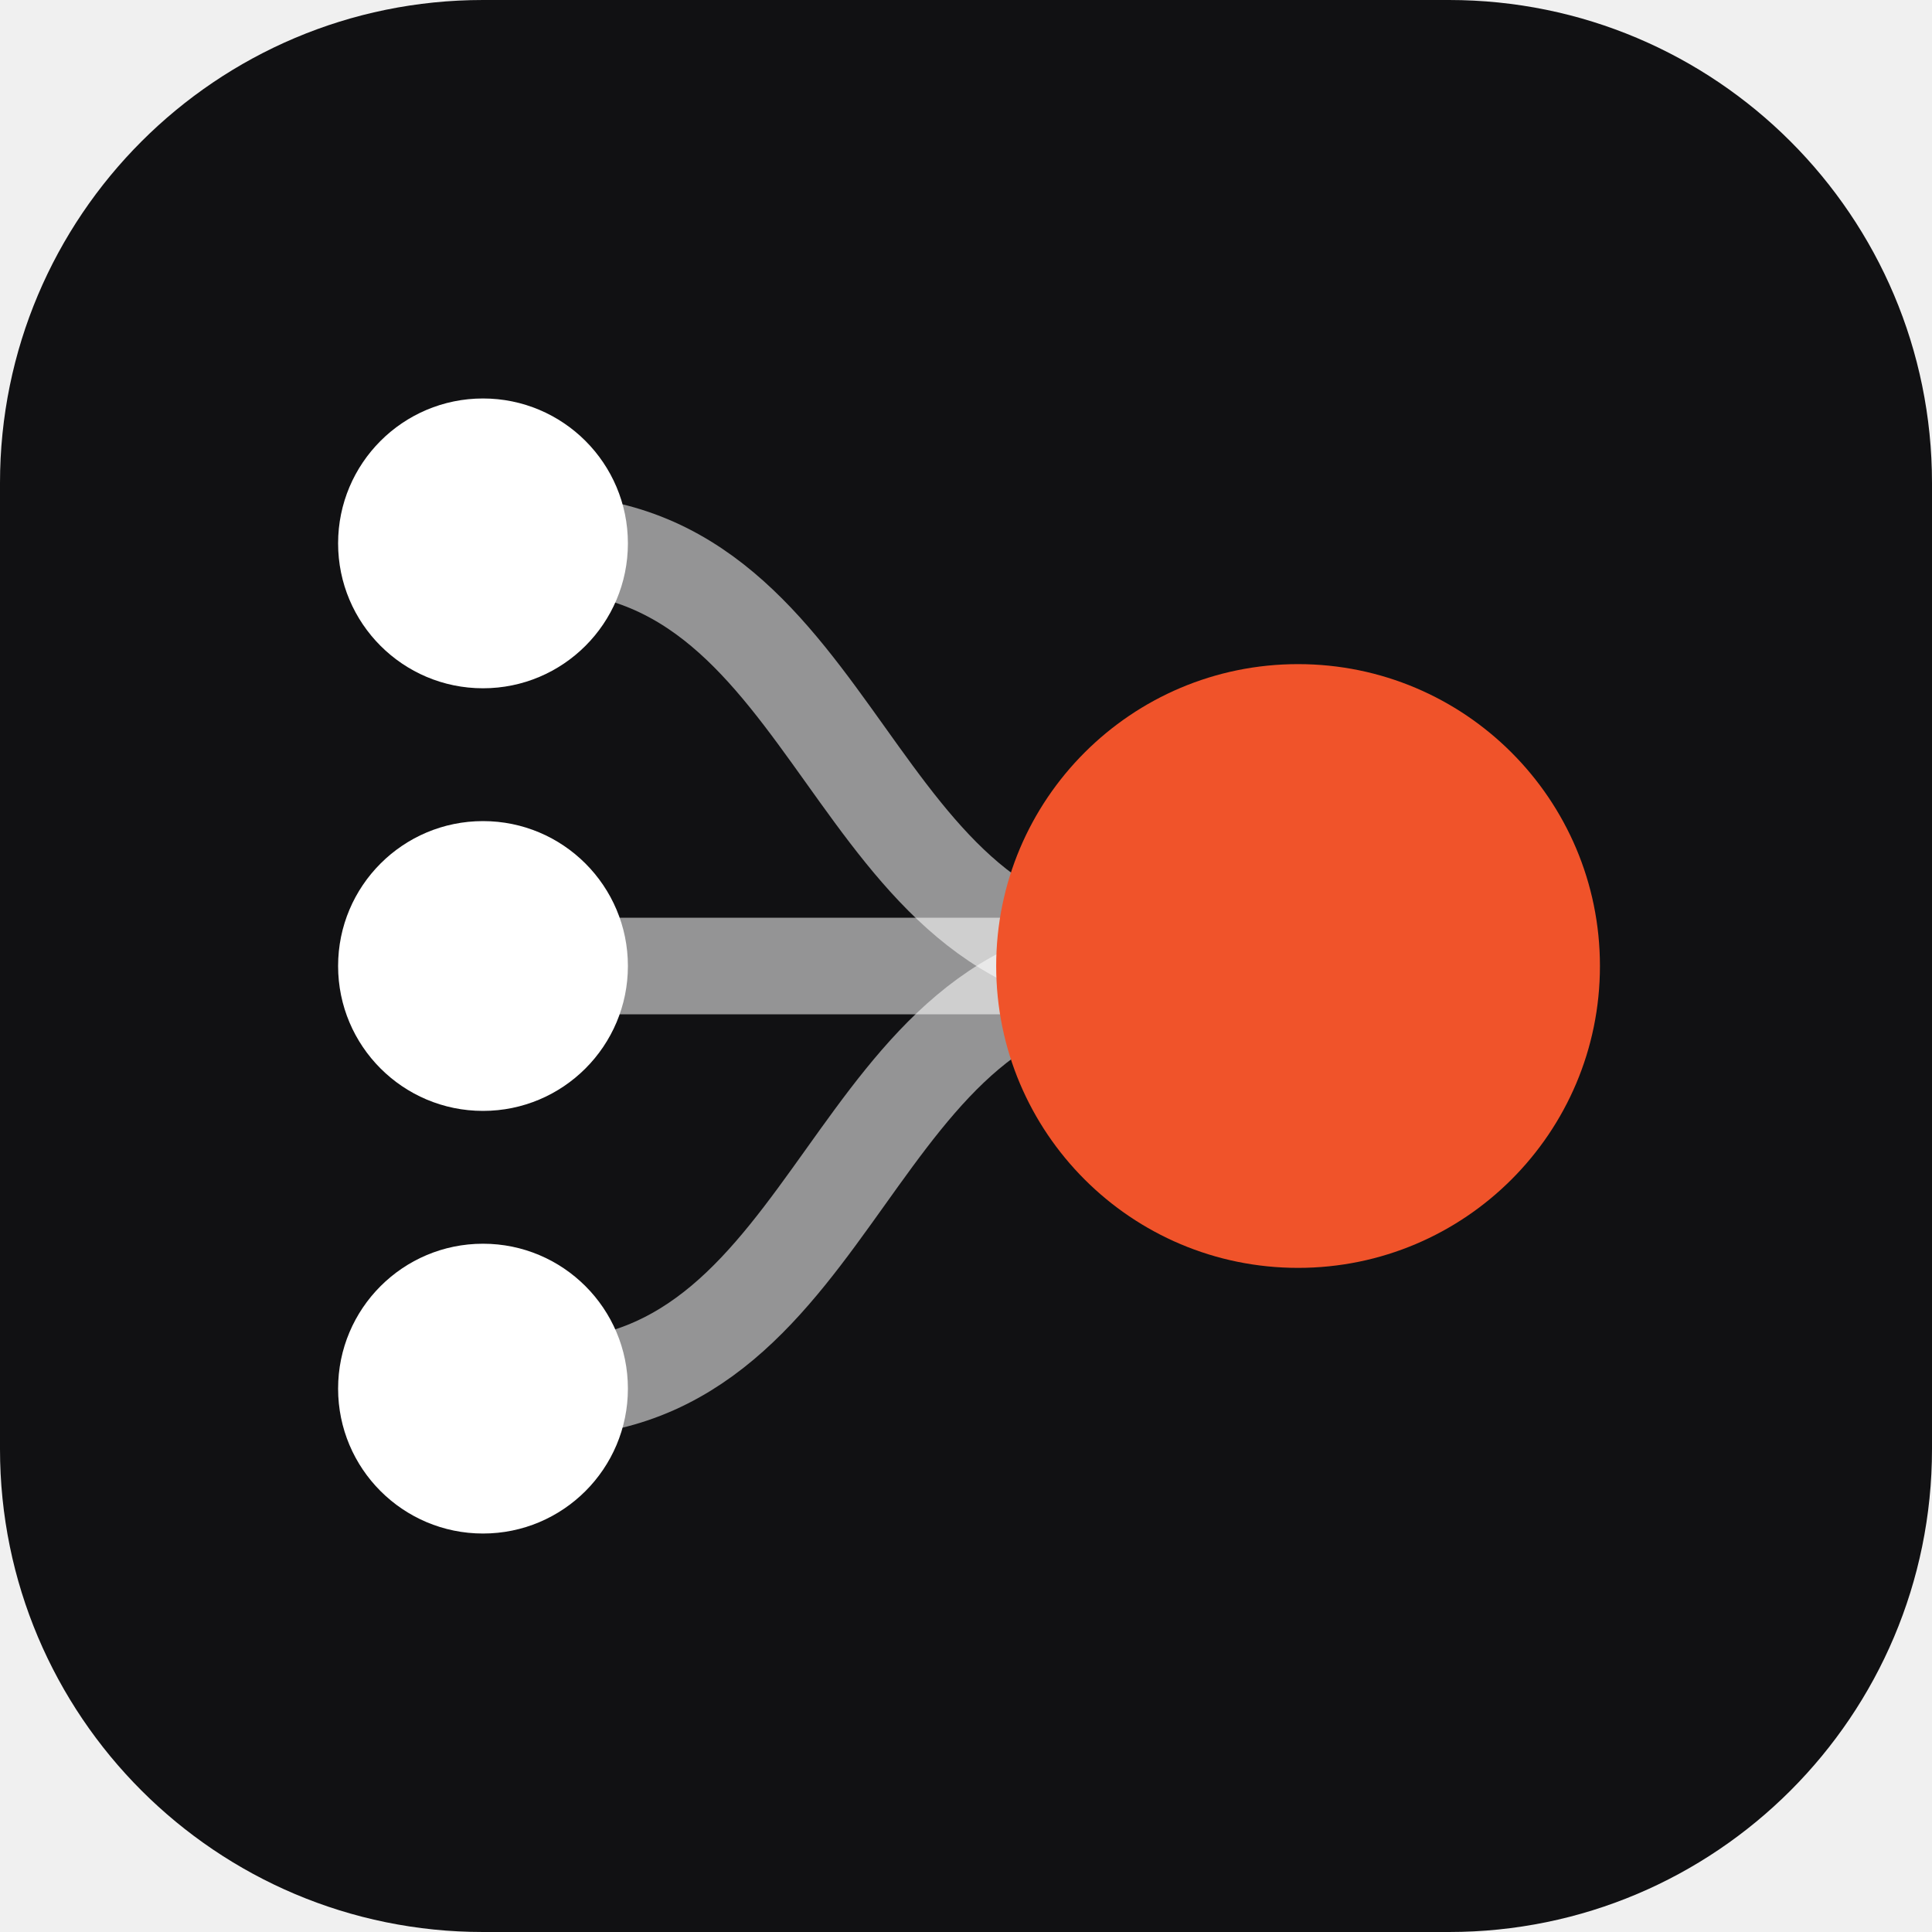
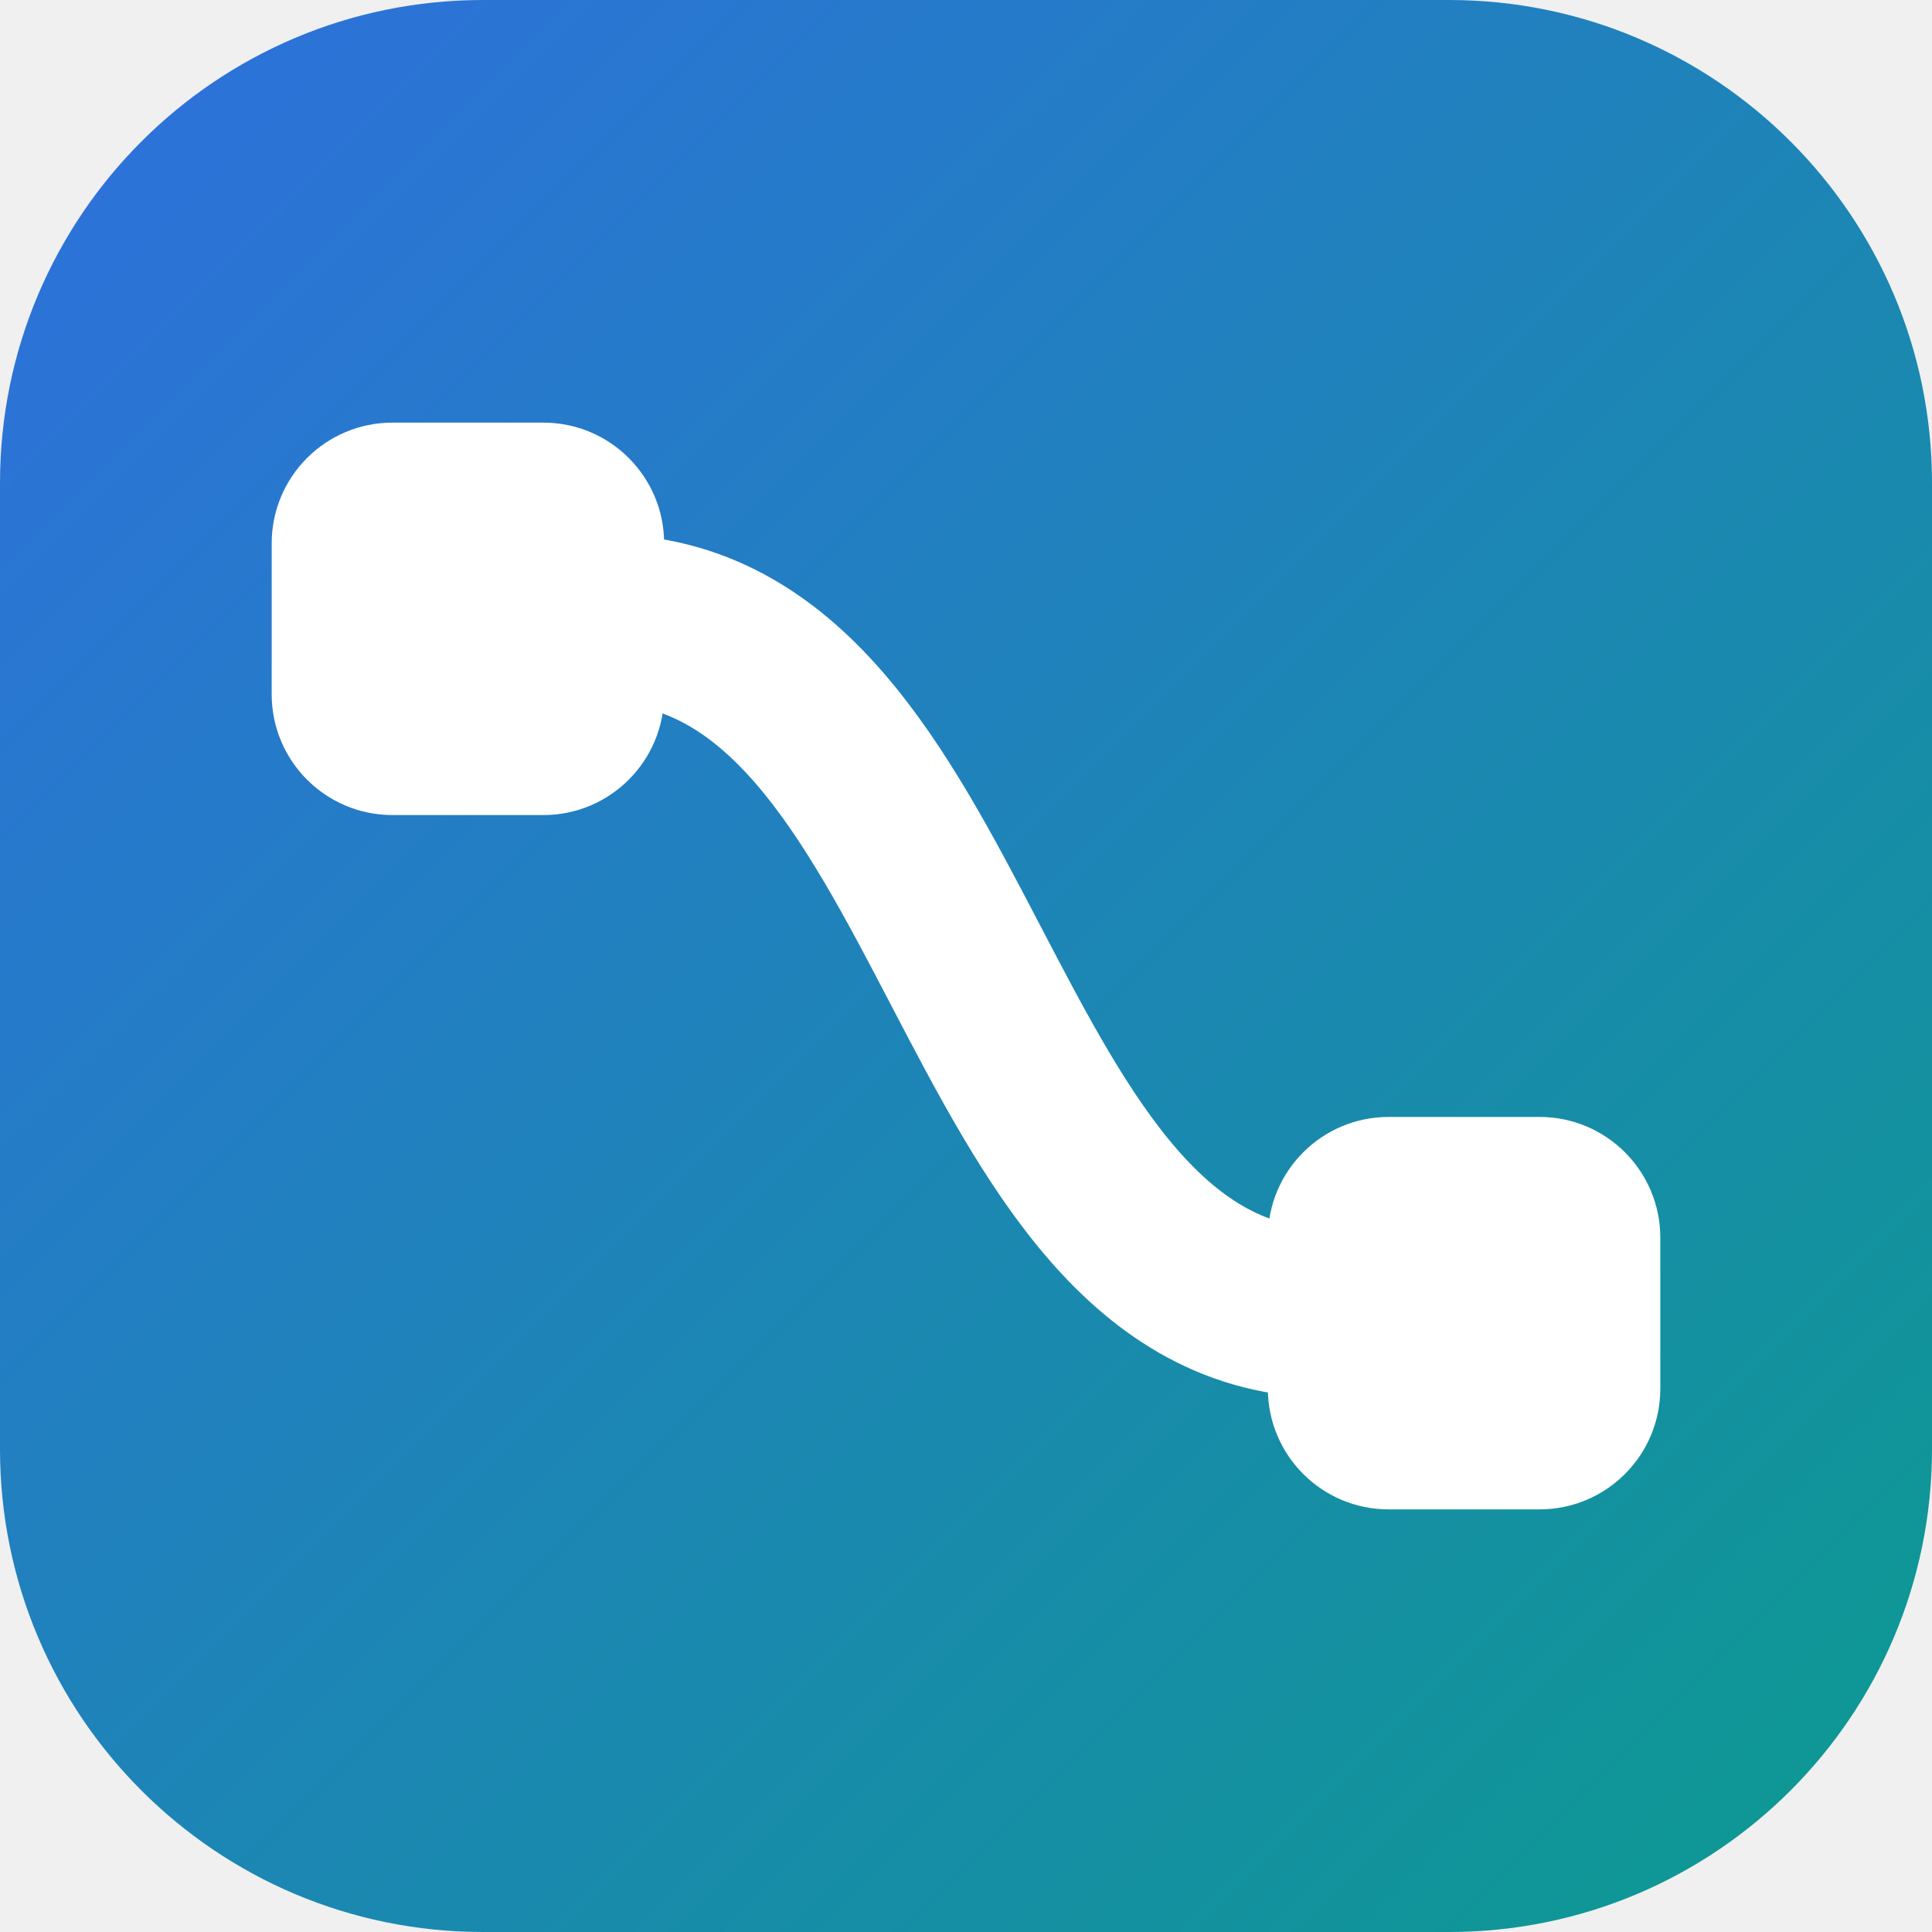
<svg xmlns="http://www.w3.org/2000/svg" viewBox="0 0 32 32">
-   <rect width="32" height="32" rx="8" fill="#111113" />
-   <g fill="none" stroke="#ffffff" stroke-opacity="0.55" stroke-width="1.6" stroke-linecap="round">
-     <path d="M9 9 C14 9 14 16 19 16" />
-     <path d="M9 16 H19" />
-     <path d="M9 23 C14 23 14 16 19 16" />
-   </g>
-   <circle cx="8" cy="9" r="2.4" fill="#ffffff" />
-   <circle cx="8" cy="16" r="2.4" fill="#ffffff" />
-   <circle cx="8" cy="23" r="2.4" fill="#ffffff" />
-   <circle cx="21.5" cy="16" r="5" fill="#f0532a" />
+   <defs>
+     <linearGradient id="tile" x1="0" y1="0" x2="1" y2="1">
+       <stop offset="0" stop-color="#2f6fdf" />
+       <stop offset="1" stop-color="#0c9a8f" />
+     </linearGradient>
+   </defs>
+   <rect width="32" height="32" rx="8" fill="url(#tile)" />
+   <path d="M10 10.25 C16 10.25 16 21.75 22 21.75" fill="none" stroke="#ffffff" stroke-width="2.8" stroke-linecap="round" />
+   <rect x="4.5" y="7" width="6.5" height="6.5" rx="2" fill="#ffffff" />
+   <rect x="21" y="18.5" width="6.5" height="6.5" rx="2" fill="#ffffff" />
</svg>
